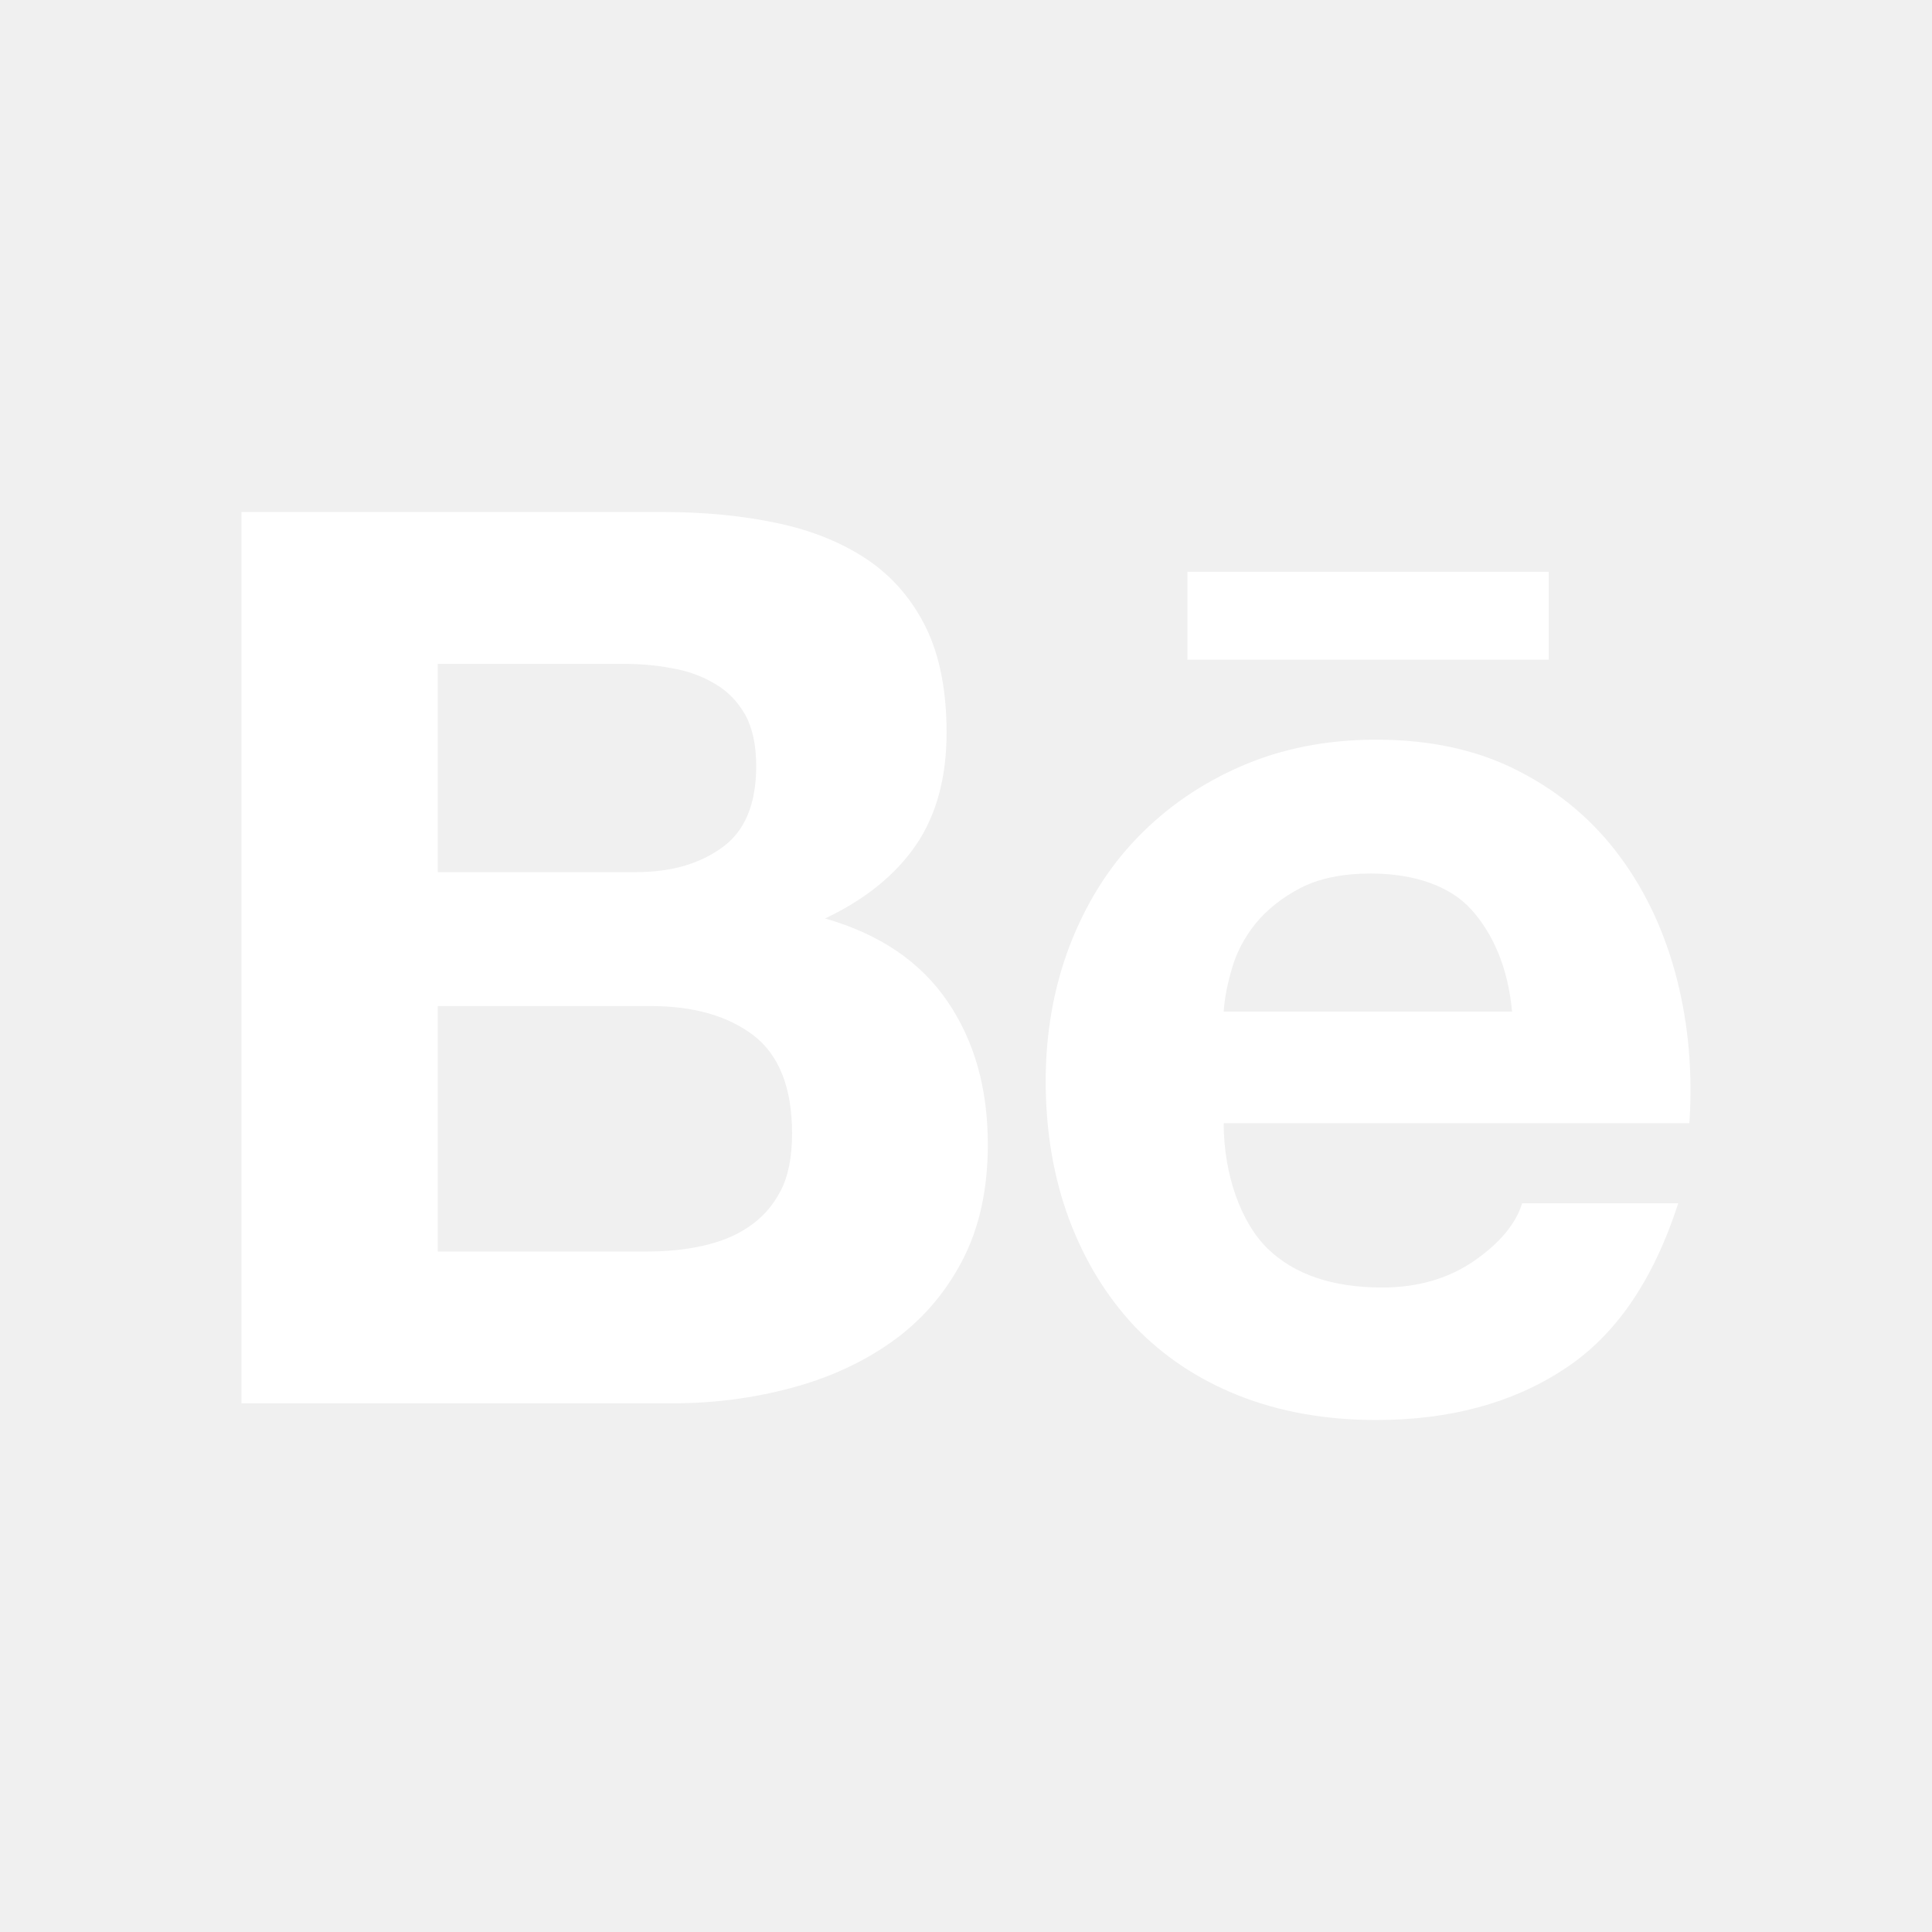
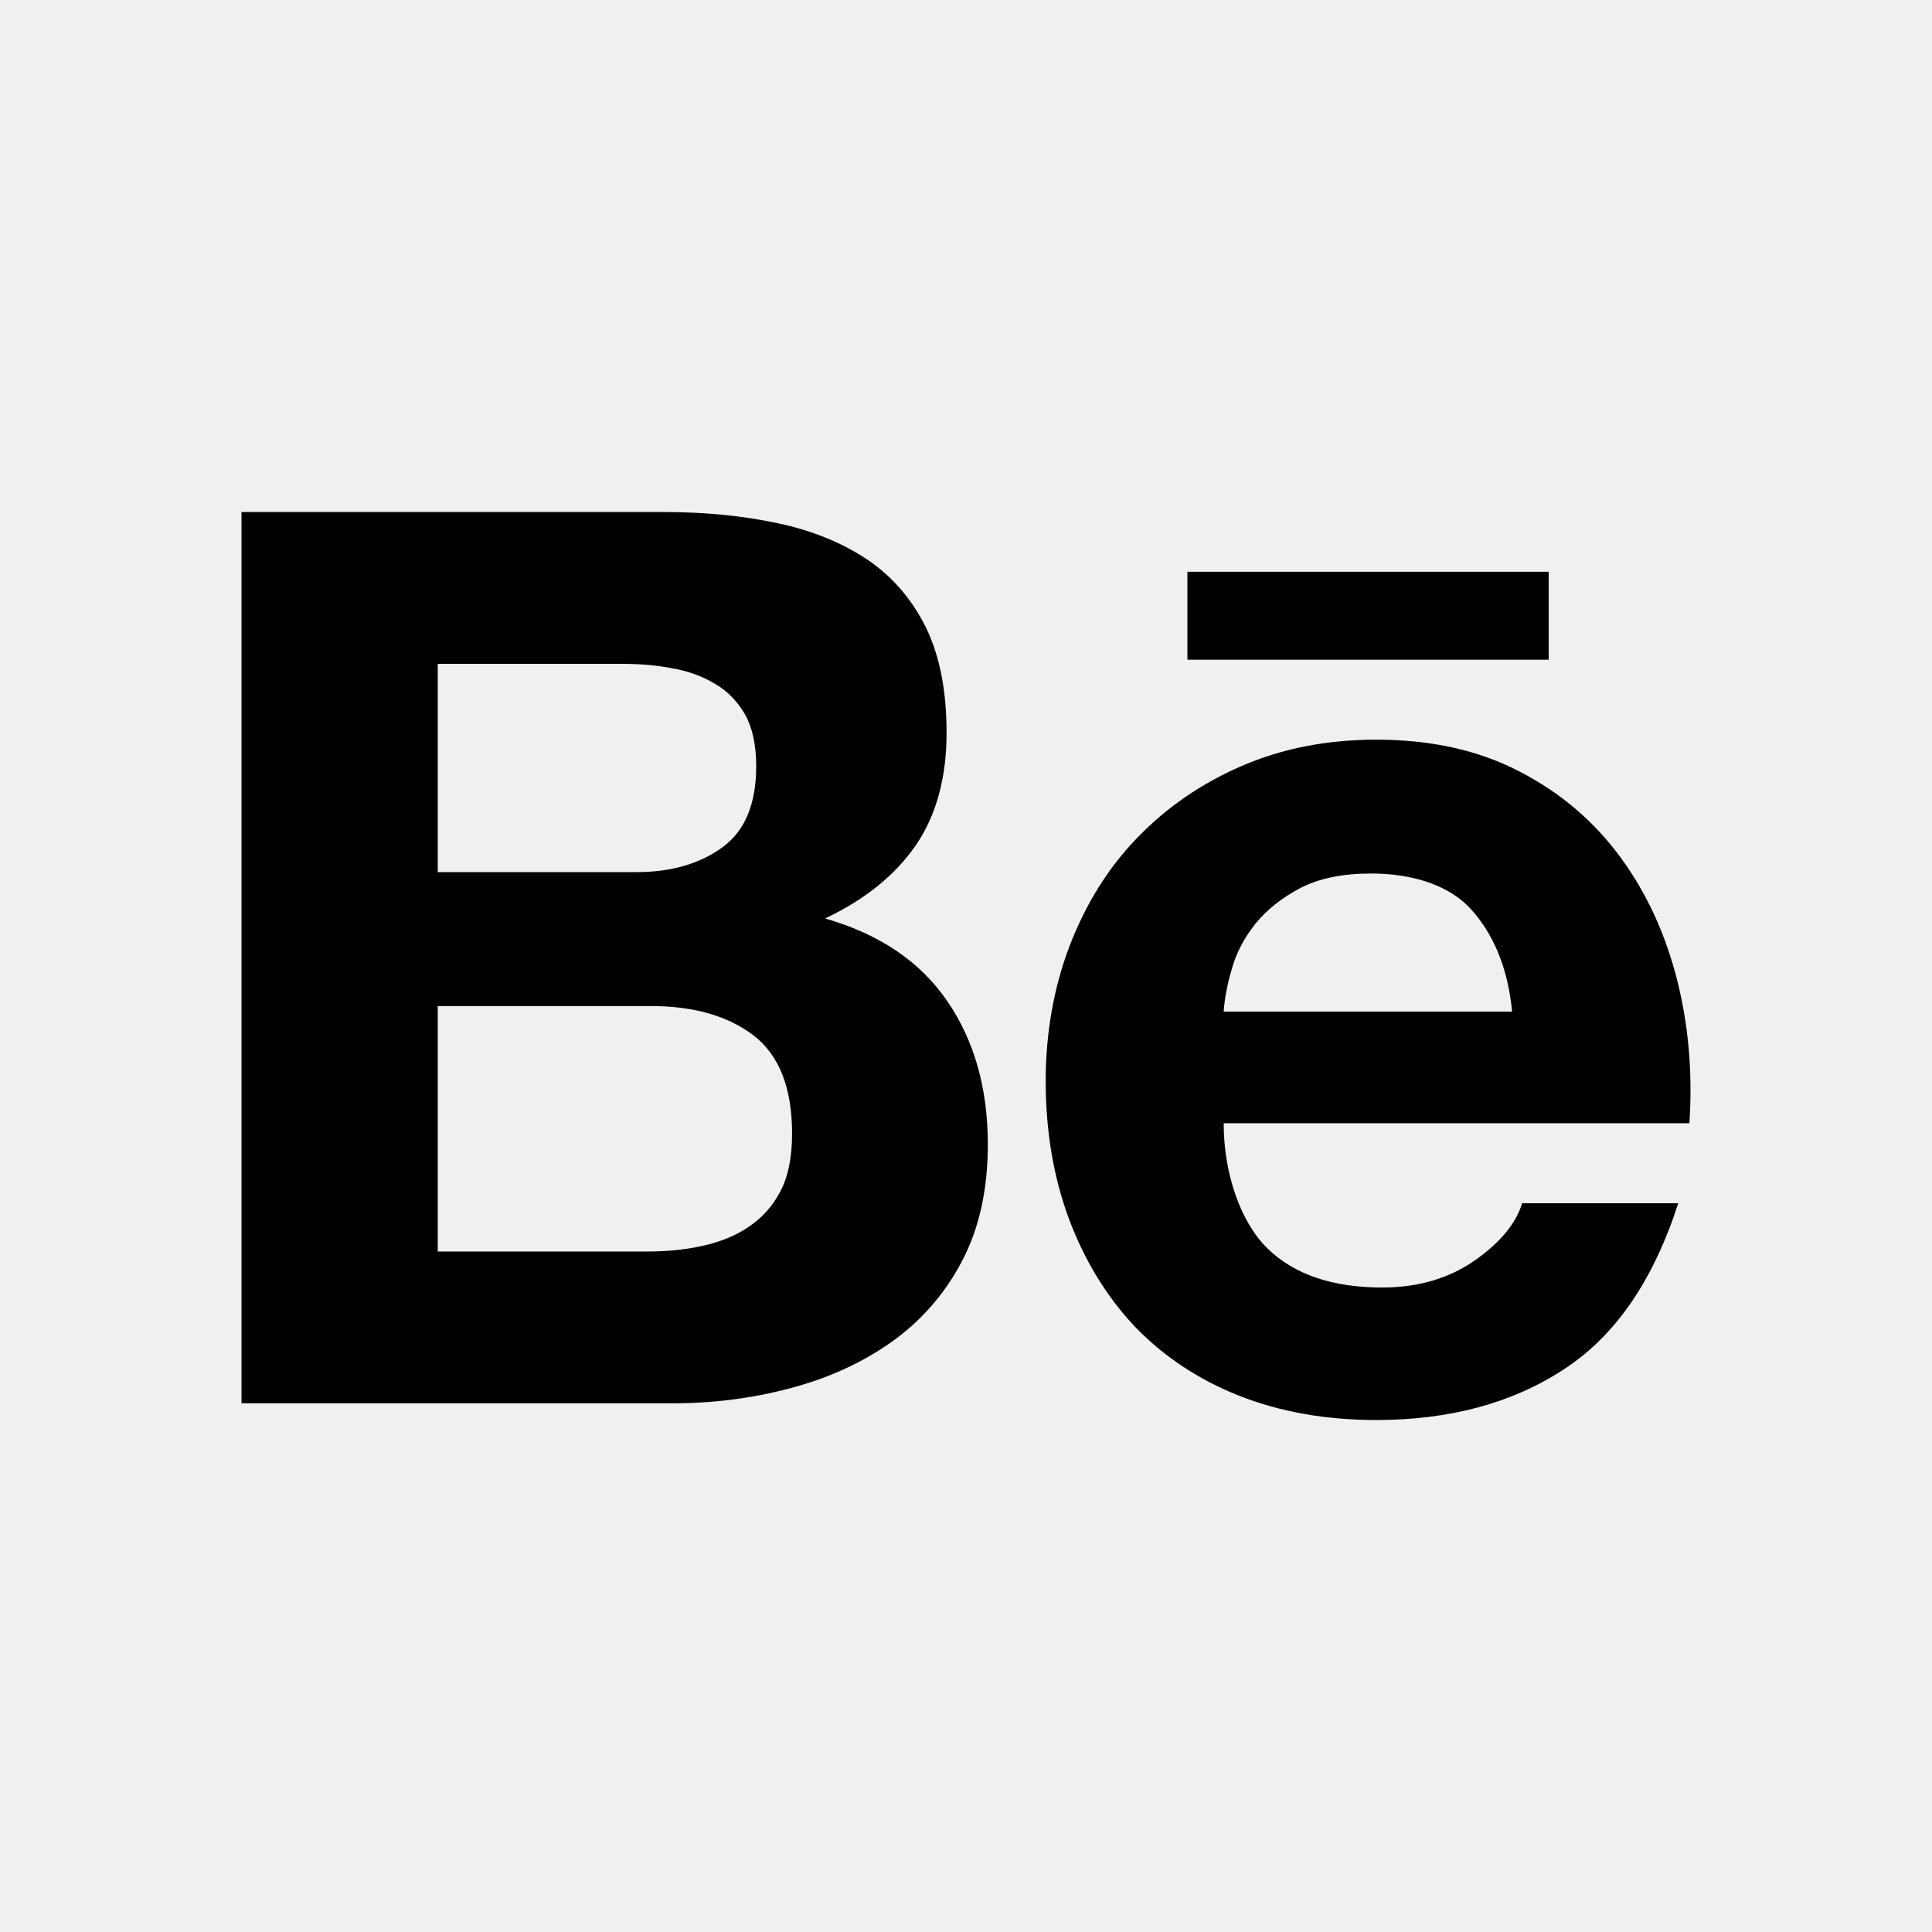
<svg xmlns="http://www.w3.org/2000/svg" version="1.1" width="512" height="512" viewBox="0 0 512 512">
-   <path d="m 64,135.683 0,236.203 114.486,0 c 10.581,0 20.917,-1.336 30.867,-3.973 10.062,-2.646 19.053,-6.718 26.873,-12.252 7.76,-5.489 14.055,-12.61 18.684,-21.391 4.579,-8.673 6.875,-18.989 6.875,-30.963 0,-14.772 -3.51,-27.382 -10.686,-37.912 -7.138,-10.467 -17.903,-17.822 -32.443,-21.992 10.679,-5.059 18.662,-11.561 24.104,-19.48 5.395,-7.947 8.094,-17.876 8.094,-29.77 0,-10.996 -1.805,-20.288 -5.402,-27.715 -3.69,-7.534 -8.84,-13.517 -15.42,-18.020 -6.681,-4.494 -14.589,-7.776 -23.855,-9.74 -9.323,-2.018 -19.515,-2.996 -30.818,-2.996 l -111.357,0 z m 250.678,15.842 0,23.309 95.746,0 0,-23.309 -95.746,0 z m -198.668,24.395 48.654,0 c 4.597,0 9.092,0.323 13.373,1.166 4.366,0.744 8.123,2.135 11.451,4.145 3.353,1.928 6.007,4.69 8.016,8.215 1.934,3.525 2.898,8.064 2.898,13.563 0,9.902 -2.899,17.121 -8.883,21.48 -6.044,4.44 -13.67,6.629 -22.889,6.629 l -52.621,0 0,-55.197 z m 248.721,20.1 c -13.103,0 -24.938,2.332 -35.67,6.969 -10.728,4.646 -19.944,11.005 -27.711,19.068 -7.754,8.018 -13.65,17.581 -17.914,28.658 -4.18,11.041 -6.316,22.987 -6.316,35.777 0,13.23 2.061,25.427 6.143,36.459 4.127,11.077 9.916,20.514 17.367,28.496 7.649,7.947 16.74,14.046 27.619,18.387 10.889,4.305 23.008,6.484 36.482,6.484 19.329,0 35.919,-4.43 49.523,-13.318 13.759,-8.844 23.848,-23.545 30.498,-44.129 l -41.369,0 c -1.601,5.292 -5.747,10.396 -12.551,15.158 -6.87,4.781 -15.058,7.174 -24.535,7.174 -13.173,0 -23.342,-3.462 -30.377,-10.332 -7.060,-6.87 -11.631,-19.67 -11.631,-33.195 l 123.412,0 c 0.883,-13.265 -0.191,-25.938 -3.268,-38.064 -3.101,-12.162 -8.055,-22.988 -15.031,-32.469 -6.968,-9.489 -15.844,-17.067 -26.67,-22.664 -10.861,-5.669 -23.532,-8.459 -38.002,-8.459 z m -1.412,35.473 c 11.533,0 20.996,3.346 26.574,9.525 5.606,6.225 9.705,15.087 10.826,27.061 l -76.43,0 c 0.217,-3.337 0.934,-7.112 2.146,-11.273 1.198,-4.269 3.266,-8.262 6.297,-12.047 3.049,-3.722 7.035,-6.888 11.895,-9.426 4.975,-2.574 11.187,-3.84 18.691,-3.84 z m -247.309,35.125 56.537,0 c 11.194,0 20.294,2.573 27.119,7.748 6.814,5.247 10.24,13.893 10.24,26.064 0,6.216 -1.009,11.355 -3.111,15.311 -2.095,3.991 -4.974,7.141 -8.453,9.428 -3.476,2.386 -7.599,3.991 -12.252,5.014 -4.579,1.022 -9.449,1.479 -14.586,1.479 l -55.494,0 0,-65.043 z" style="fill:#ffffff" />
+   <path d="m 64,135.683 0,236.203 114.486,0 c 10.581,0 20.917,-1.336 30.867,-3.973 10.062,-2.646 19.053,-6.718 26.873,-12.252 7.76,-5.489 14.055,-12.61 18.684,-21.391 4.579,-8.673 6.875,-18.989 6.875,-30.963 0,-14.772 -3.51,-27.382 -10.686,-37.912 -7.138,-10.467 -17.903,-17.822 -32.443,-21.992 10.679,-5.059 18.662,-11.561 24.104,-19.48 5.395,-7.947 8.094,-17.876 8.094,-29.77 0,-10.996 -1.805,-20.288 -5.402,-27.715 -3.69,-7.534 -8.84,-13.517 -15.42,-18.020 -6.681,-4.494 -14.589,-7.776 -23.855,-9.74 -9.323,-2.018 -19.515,-2.996 -30.818,-2.996 l -111.357,0 z m 250.678,15.842 0,23.309 95.746,0 0,-23.309 -95.746,0 z m -198.668,24.395 48.654,0 c 4.597,0 9.092,0.323 13.373,1.166 4.366,0.744 8.123,2.135 11.451,4.145 3.353,1.928 6.007,4.69 8.016,8.215 1.934,3.525 2.898,8.064 2.898,13.563 0,9.902 -2.899,17.121 -8.883,21.48 -6.044,4.44 -13.67,6.629 -22.889,6.629 l -52.621,0 0,-55.197 z m 248.721,20.1 c -13.103,0 -24.938,2.332 -35.67,6.969 -10.728,4.646 -19.944,11.005 -27.711,19.068 -7.754,8.018 -13.65,17.581 -17.914,28.658 -4.18,11.041 -6.316,22.987 -6.316,35.777 0,13.23 2.061,25.427 6.143,36.459 4.127,11.077 9.916,20.514 17.367,28.496 7.649,7.947 16.74,14.046 27.619,18.387 10.889,4.305 23.008,6.484 36.482,6.484 19.329,0 35.919,-4.43 49.523,-13.318 13.759,-8.844 23.848,-23.545 30.498,-44.129 l -41.369,0 c -1.601,5.292 -5.747,10.396 -12.551,15.158 -6.87,4.781 -15.058,7.174 -24.535,7.174 -13.173,0 -23.342,-3.462 -30.377,-10.332 -7.060,-6.87 -11.631,-19.67 -11.631,-33.195 l 123.412,0 c 0.883,-13.265 -0.191,-25.938 -3.268,-38.064 -3.101,-12.162 -8.055,-22.988 -15.031,-32.469 -6.968,-9.489 -15.844,-17.067 -26.67,-22.664 -10.861,-5.669 -23.532,-8.459 -38.002,-8.459 z m -1.412,35.473 c 11.533,0 20.996,3.346 26.574,9.525 5.606,6.225 9.705,15.087 10.826,27.061 l -76.43,0 c 0.217,-3.337 0.934,-7.112 2.146,-11.273 1.198,-4.269 3.266,-8.262 6.297,-12.047 3.049,-3.722 7.035,-6.888 11.895,-9.426 4.975,-2.574 11.187,-3.84 18.691,-3.84 z m -247.309,35.125 56.537,0 c 11.194,0 20.294,2.573 27.119,7.748 6.814,5.247 10.24,13.893 10.24,26.064 0,6.216 -1.009,11.355 -3.111,15.311 -2.095,3.991 -4.974,7.141 -8.453,9.428 -3.476,2.386 -7.599,3.991 -12.252,5.014 -4.579,1.022 -9.449,1.479 -14.586,1.479 l -55.494,0 0,-65.043 z" />
</svg>
